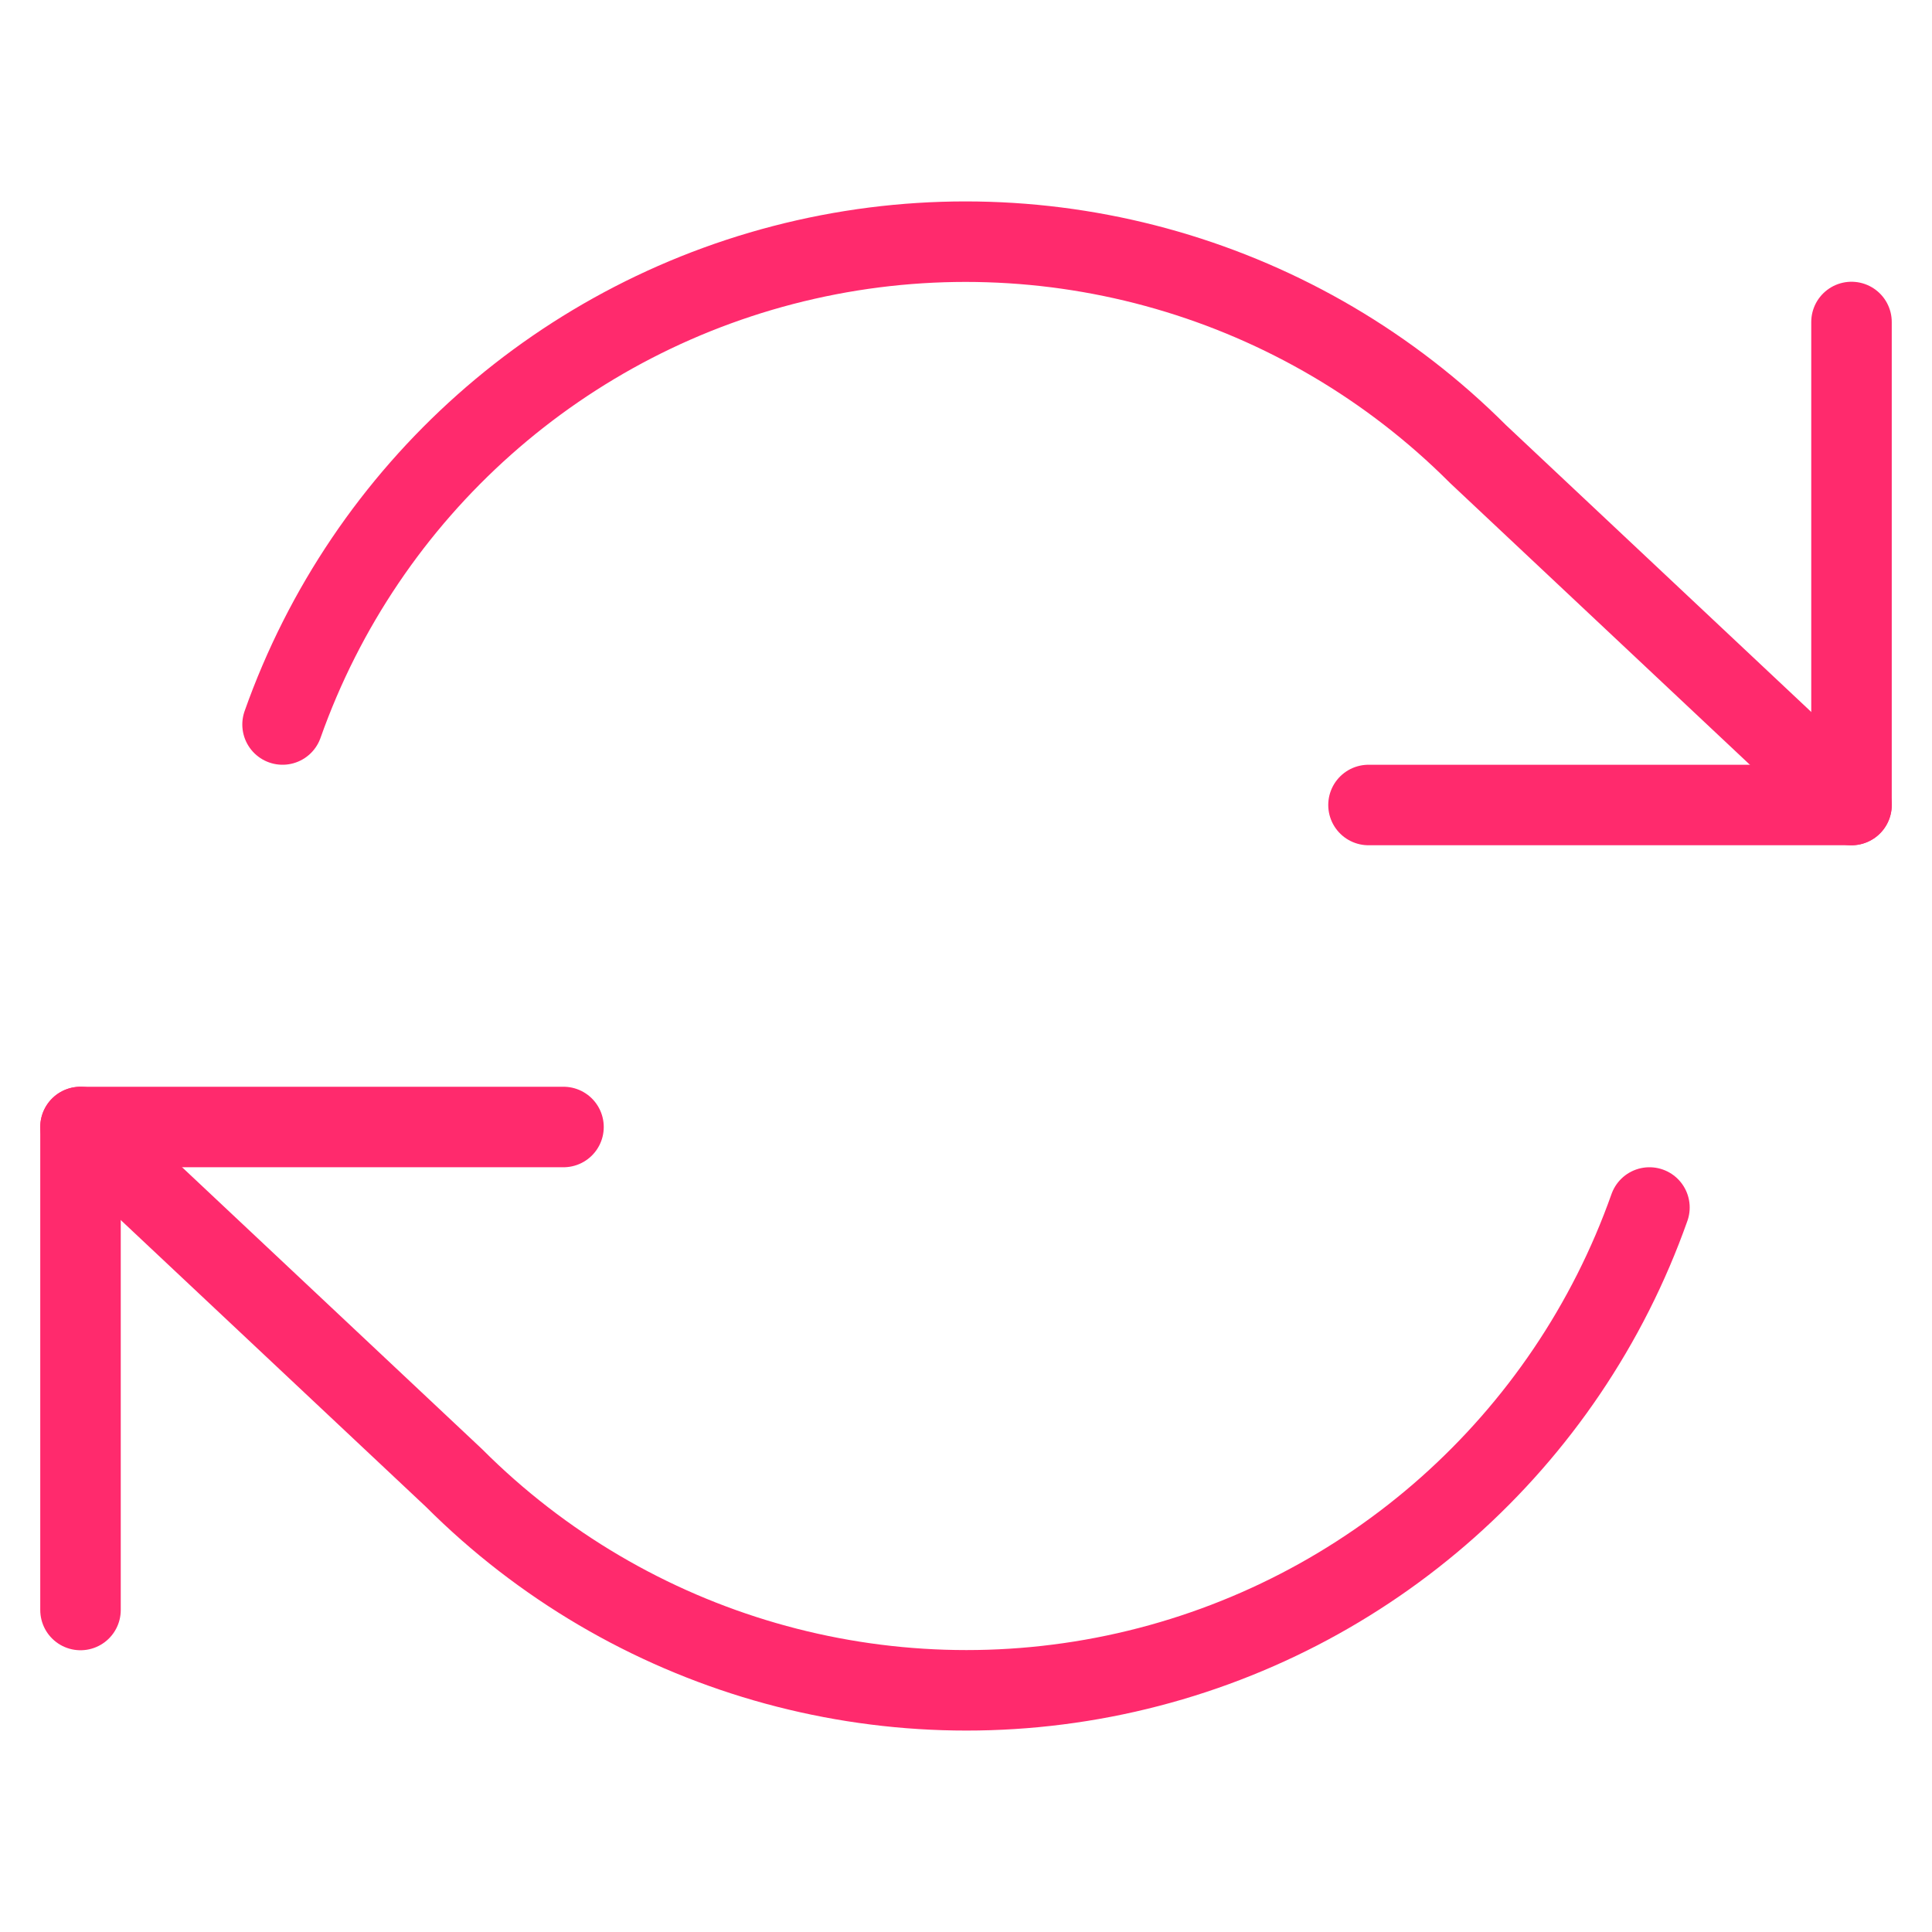
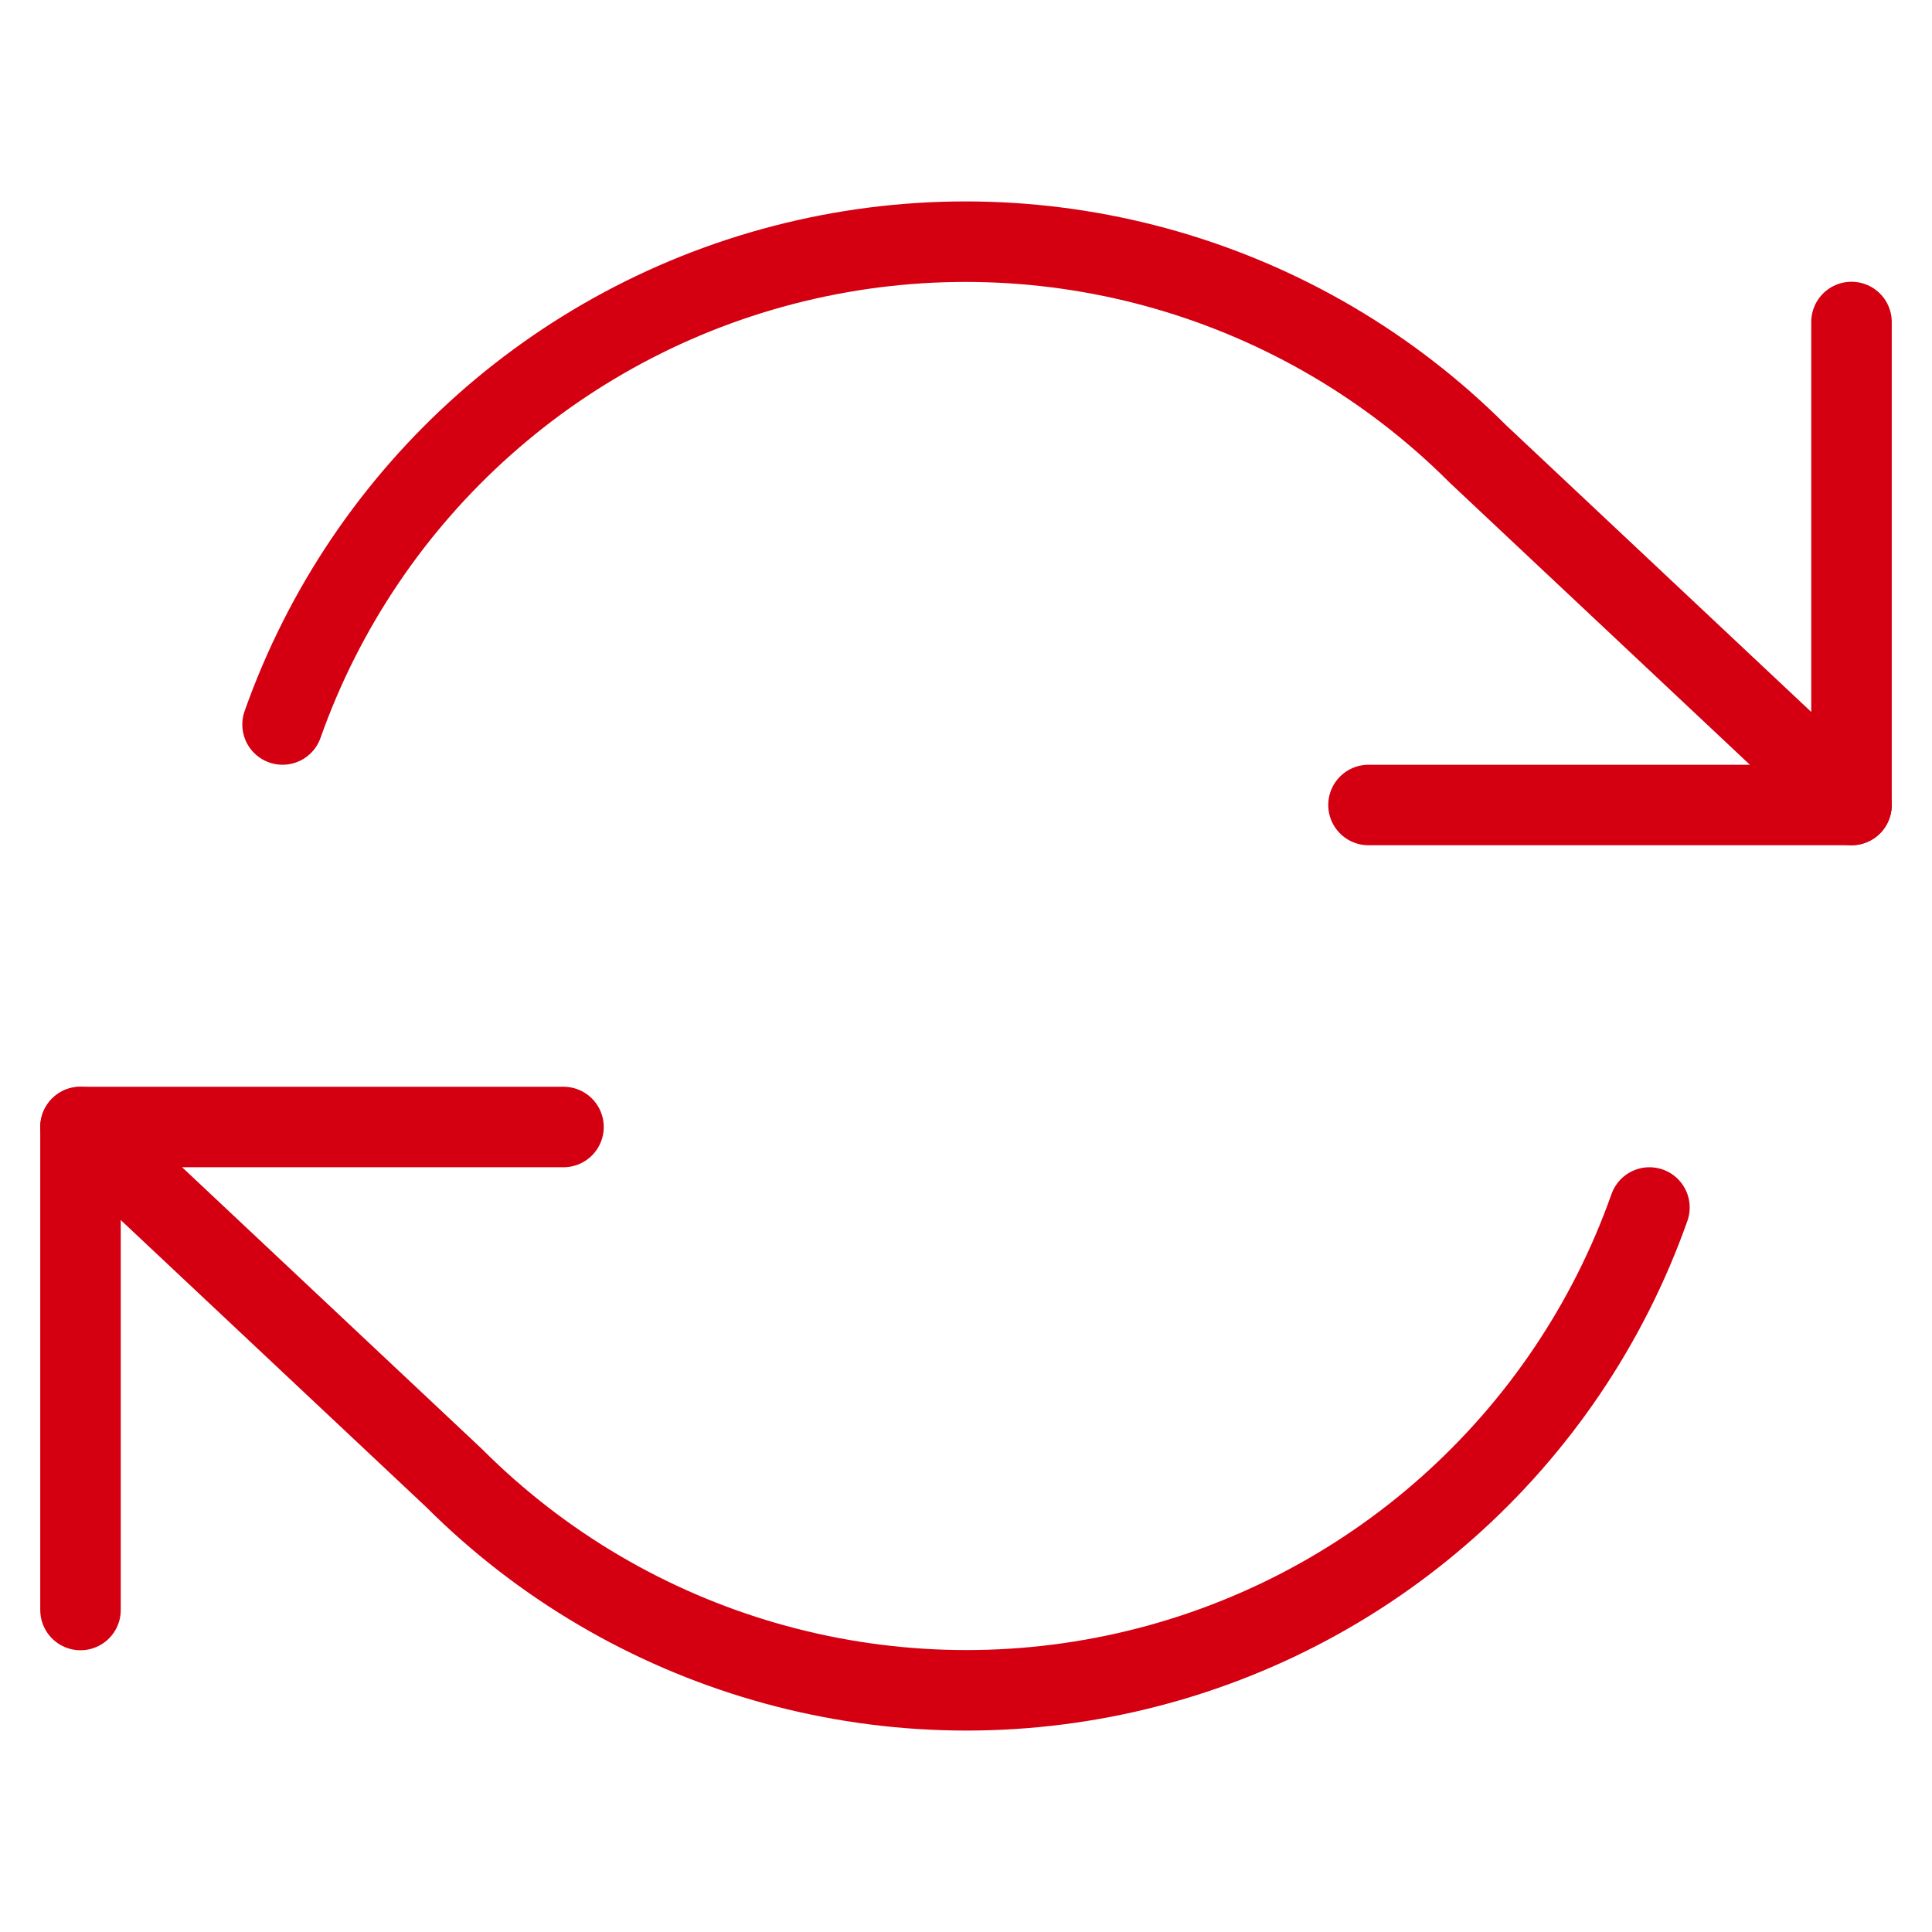
- <svg xmlns="http://www.w3.org/2000/svg" width="100" height="100" viewBox="0 0 24 24" fill="none" stroke="#ff2a6d" stroke-width="1" stroke-linecap="round" stroke-linejoin="round" class="feather feather-refresh-cw">
+ <svg xmlns="http://www.w3.org/2000/svg" width="100" height="100" viewBox="0 0 24 24" fill="none" stroke="#d40011" stroke-width="1" stroke-linecap="round" stroke-linejoin="round" class="feather feather-refresh-cw">
  <polyline points="23 4 23 10 17 10" />
  <polyline points="1 20 1 14 7 14" />
  <path d="M3.51 9a9 9 0 0 1 14.85-3.36L23 10M1 14l4.64 4.36A9 9 0 0 0 20.49 15" />
</svg>
